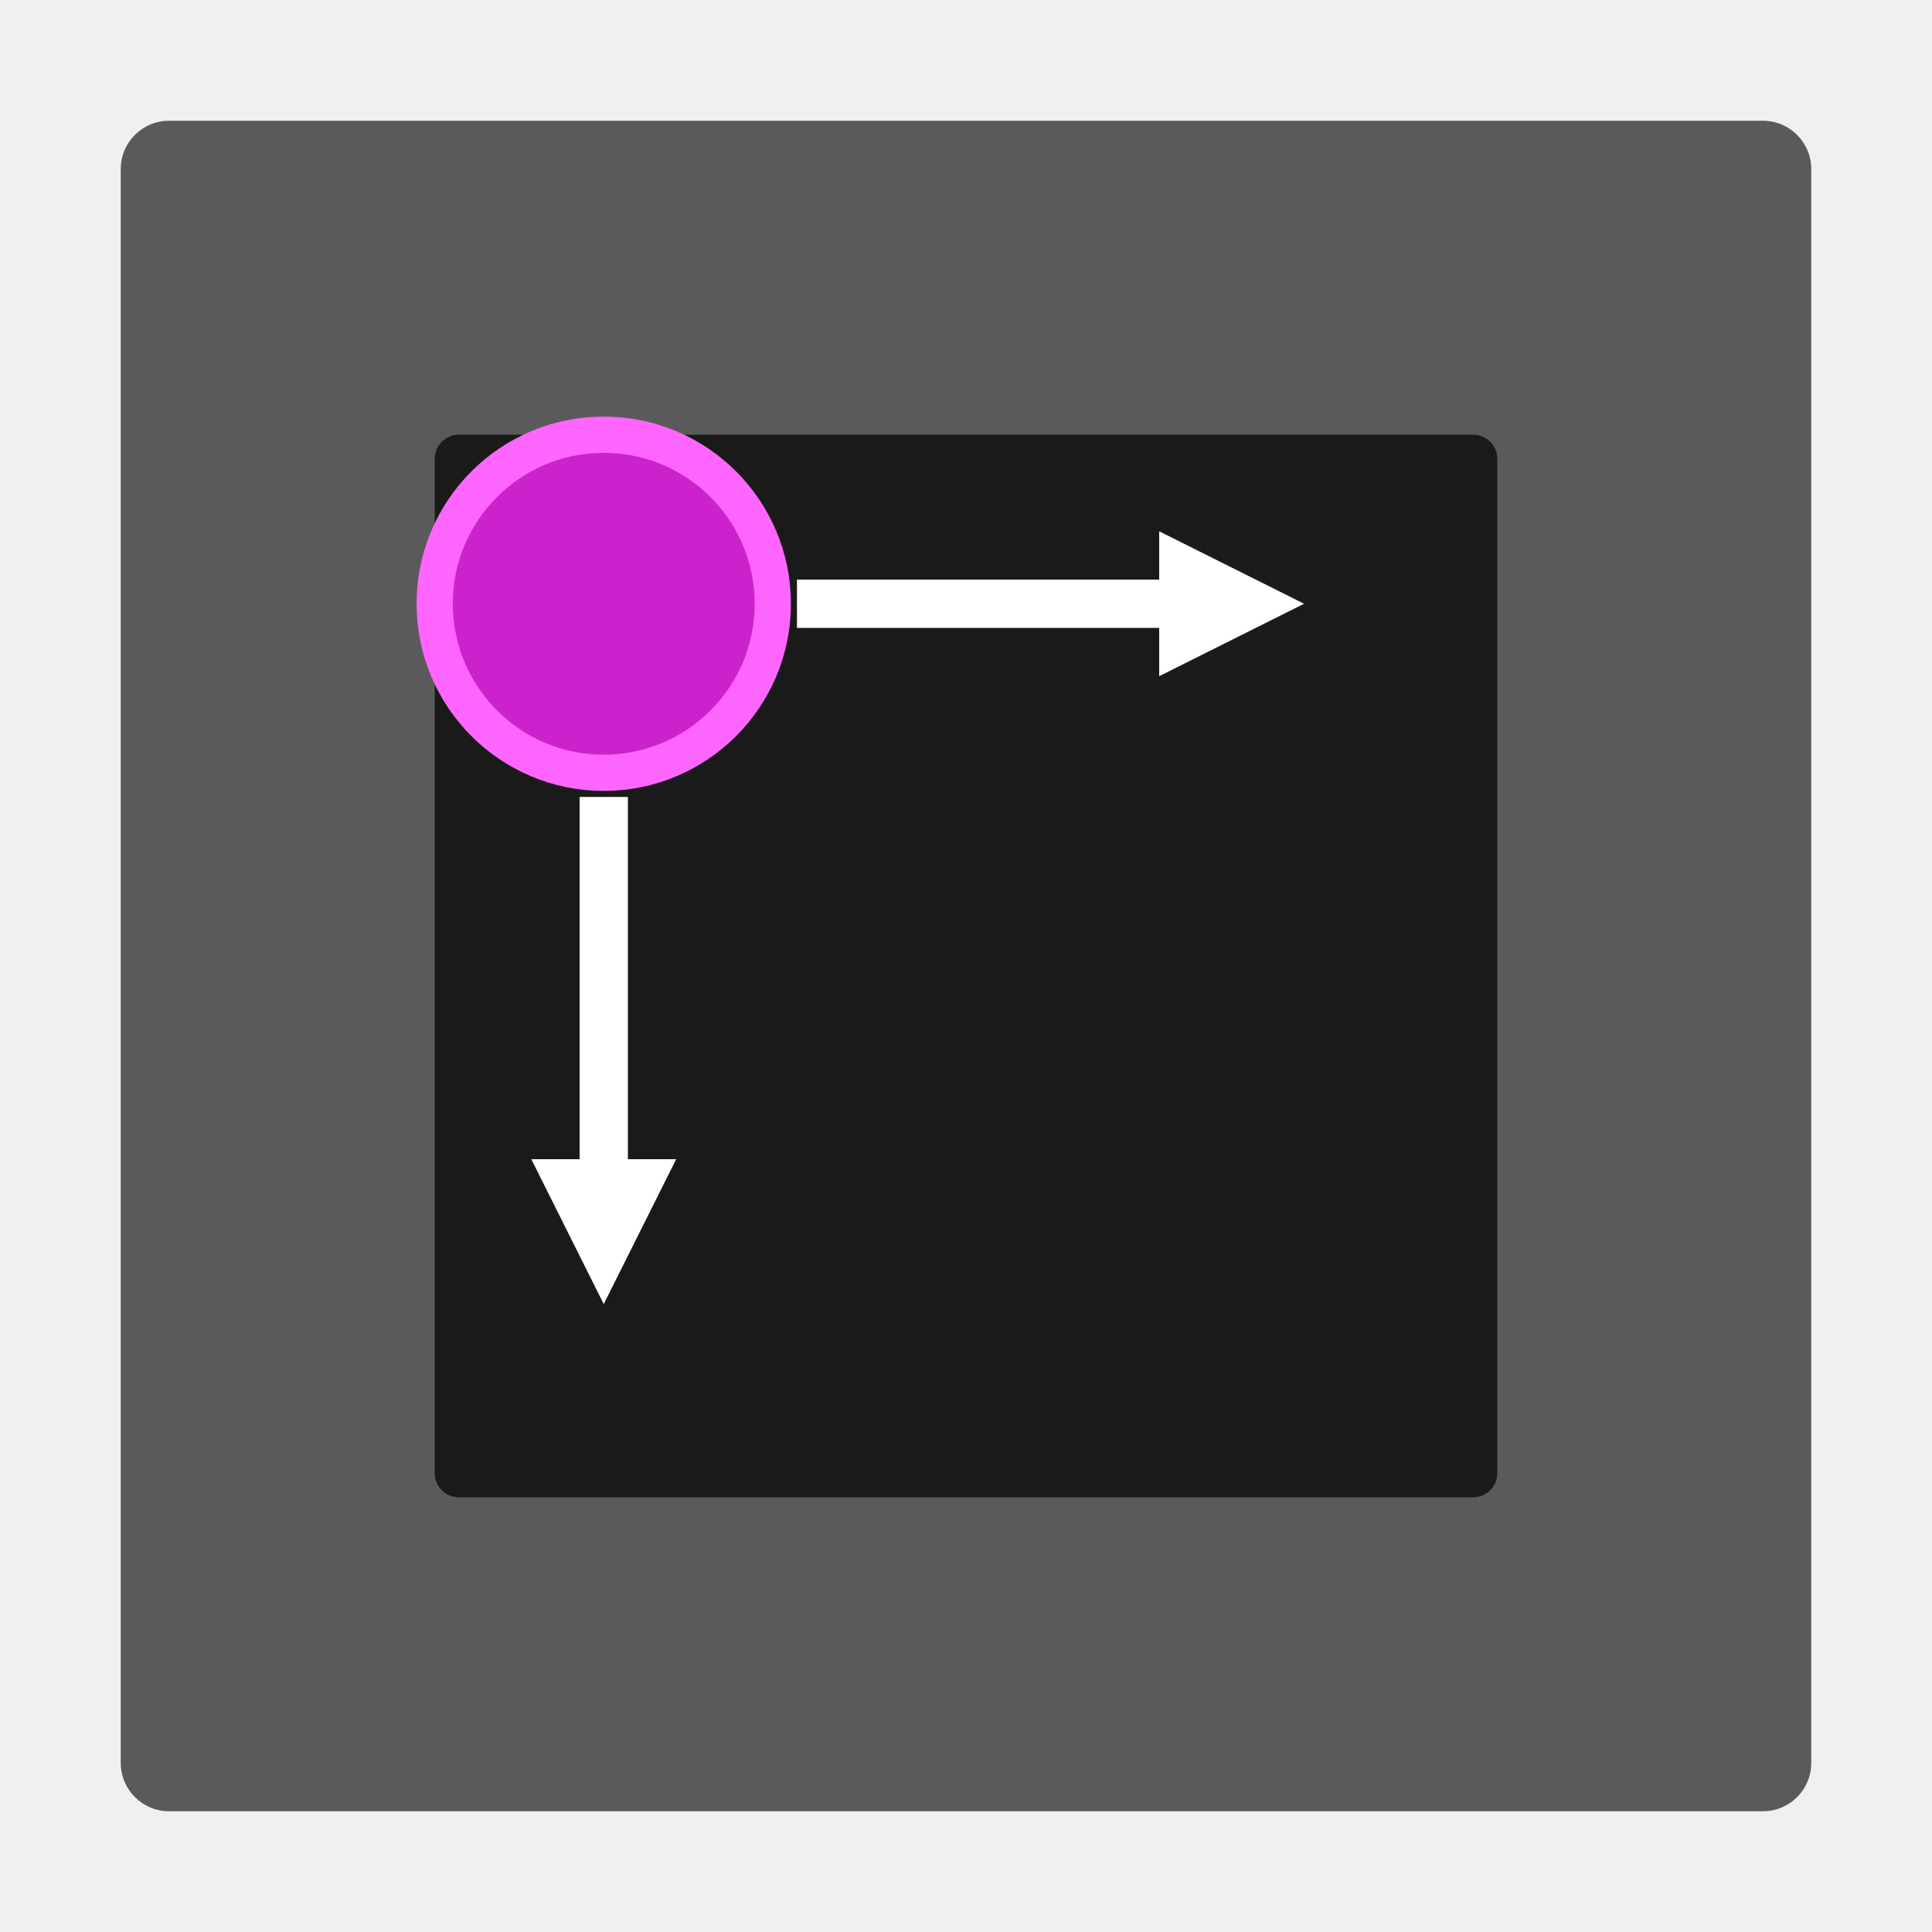
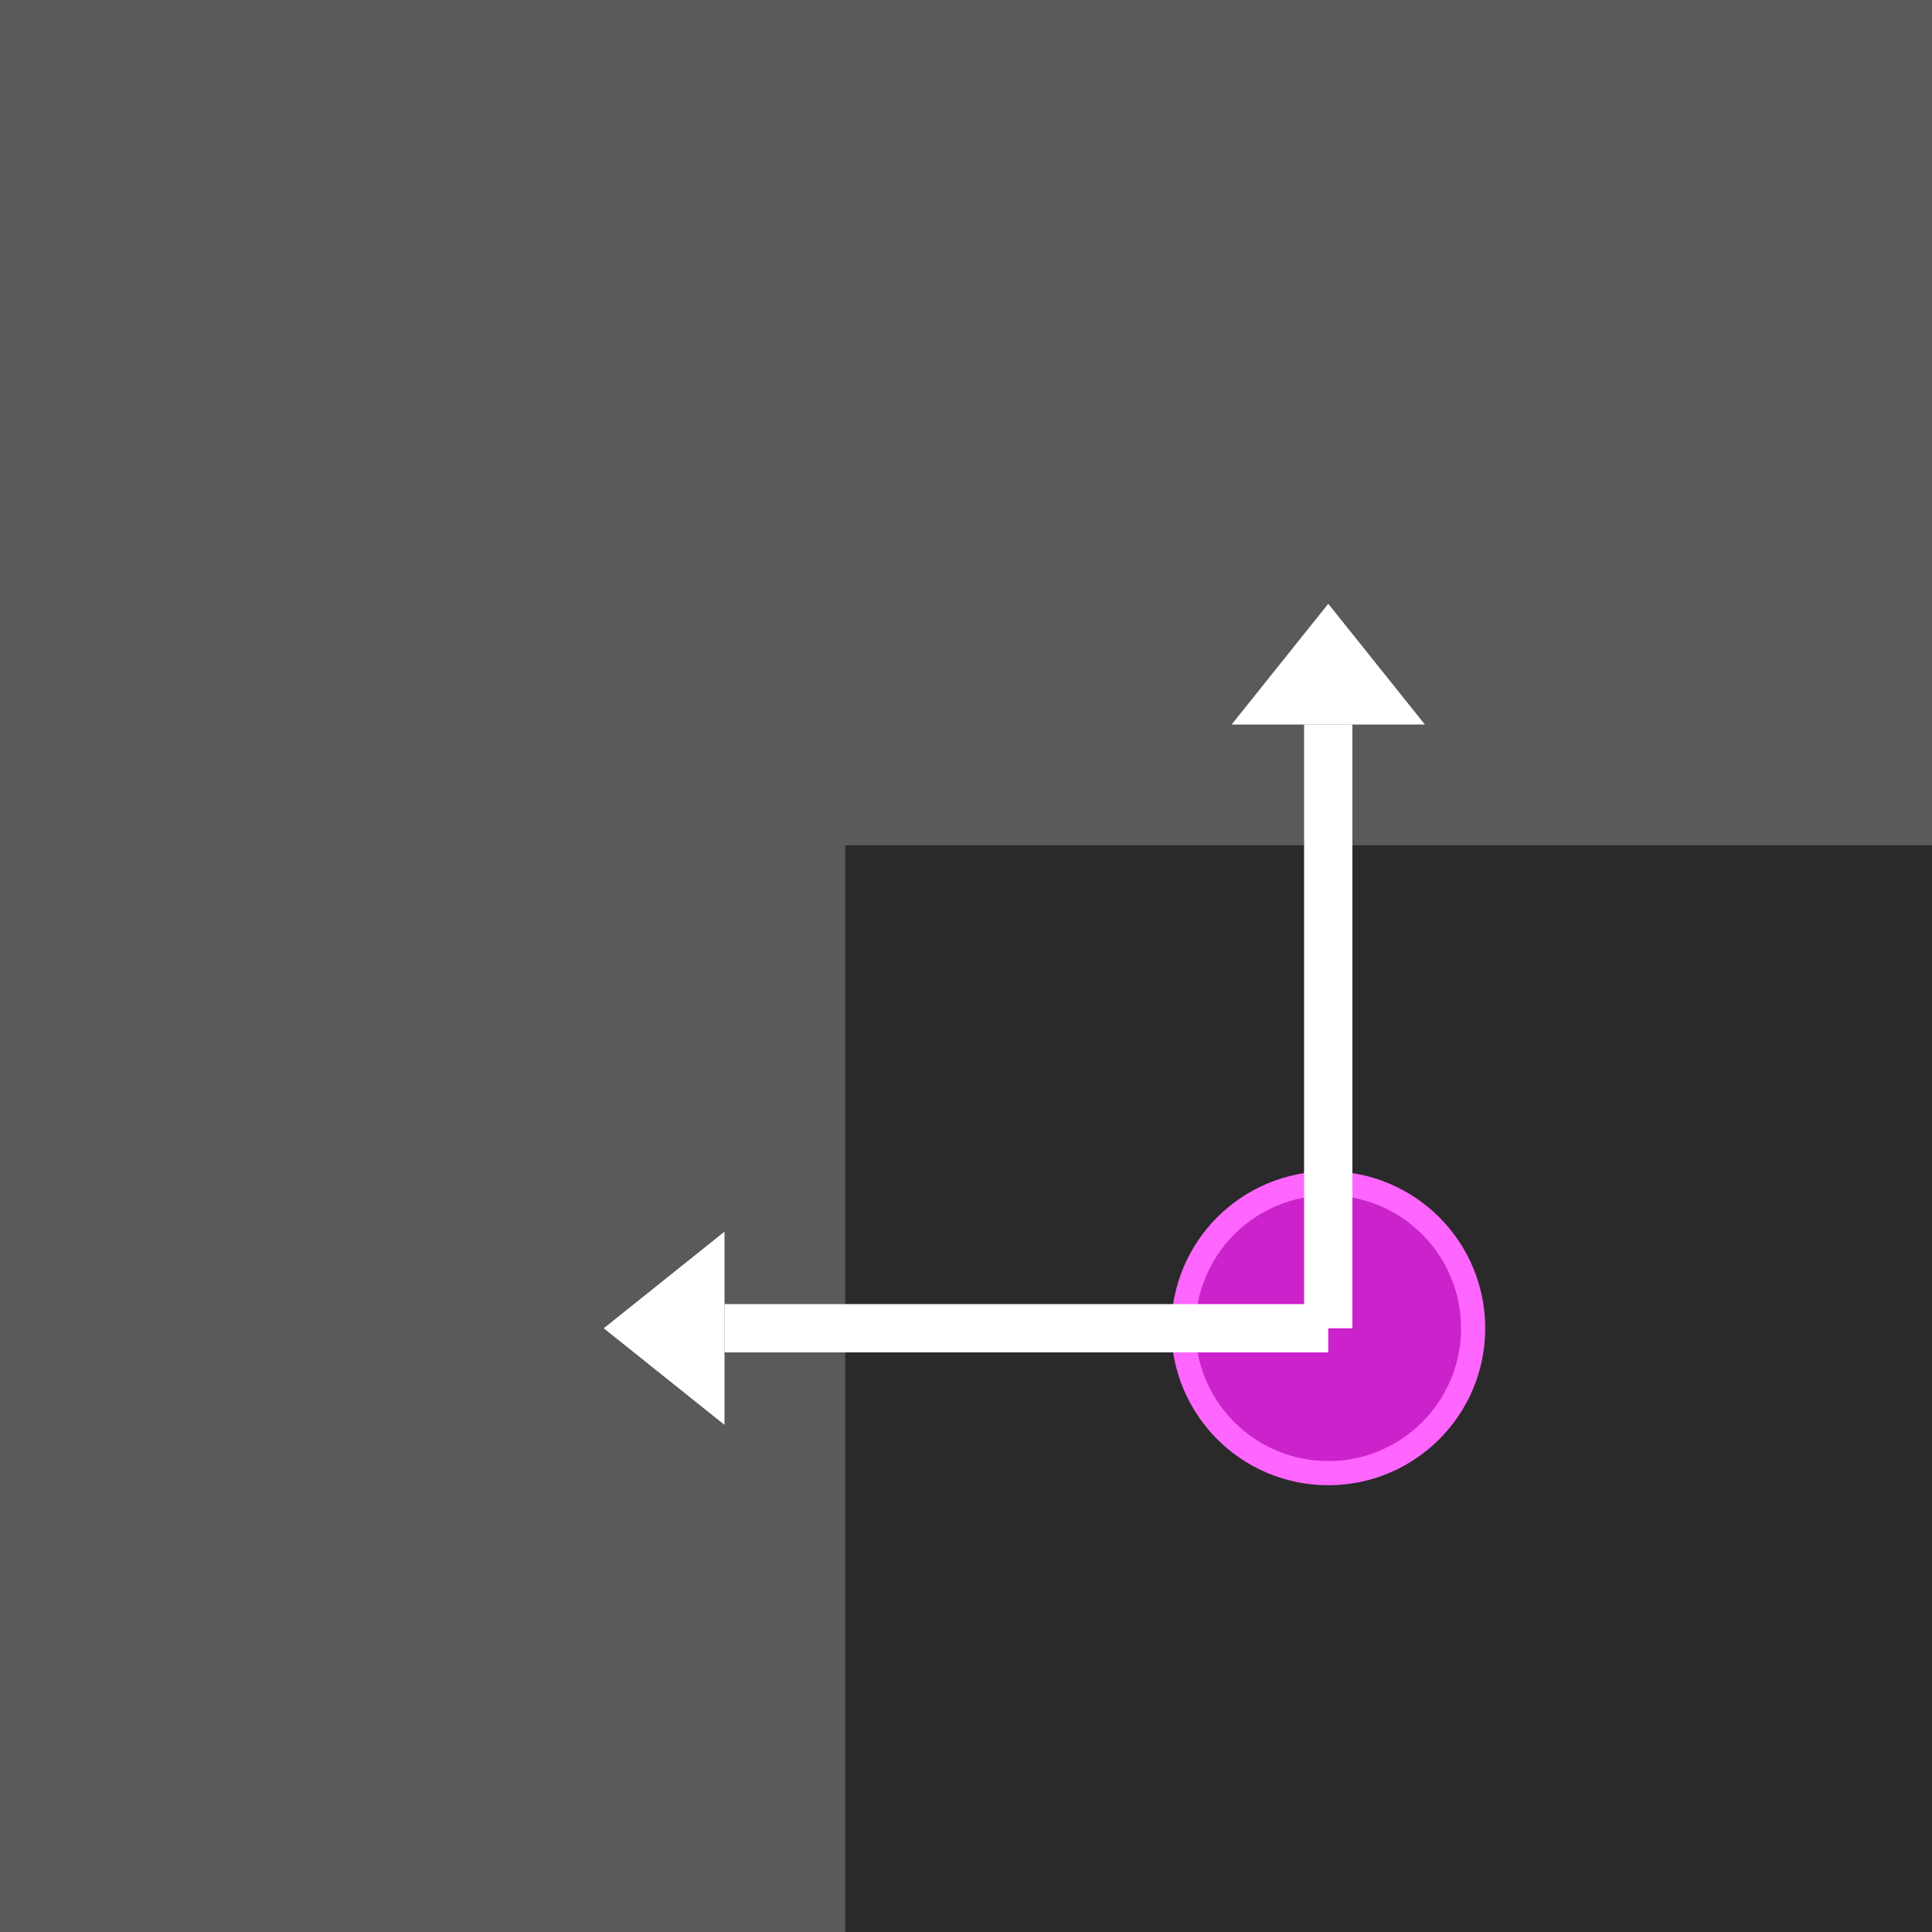
<svg xmlns="http://www.w3.org/2000/svg" viewBox="0 0 80 80">
-   <rect x="5" y="5" width="70" height="70" fill="#5a5a5a" rx="2" />
-   <rect x="18" y="18" width="44" height="44" fill="#1a1a1a" rx="1" />
-   <circle cx="25" cy="25" r="7" fill="#cc22cc" stroke="#ff66ff" stroke-width="1.5" />
-   <line x1="33" y1="25" x2="48" y2="25" stroke="white" stroke-width="2" />
-   <polygon points="48,22 54,25 48,28" fill="white" />
-   <line x1="25" y1="33" x2="25" y2="48" stroke="white" stroke-width="2" />
-   <polygon points="22,48 25,54 28,48" fill="white" />
+   <rect x="0" y="0" width="80" height="80" fill="#2a2a2a" />
+   <path d="M0,0 L80,0 L80,35 L35,35 L35,80 L0,80 Z" fill="#5a5a5a" />
+   <circle cx="55" cy="55" r="6" fill="#cc22cc" stroke="#ff66ff" stroke-width="1" />
+   <line x1="55" y1="55" x2="30" y2="55" stroke="white" stroke-width="2" />
+   <polygon points="30,51 25,55 30,59" fill="white" />
+   <line x1="55" y1="55" x2="55" y2="30" stroke="white" stroke-width="2" />
+   <polygon points="51,30 55,25 59,30" fill="white" />
</svg>
